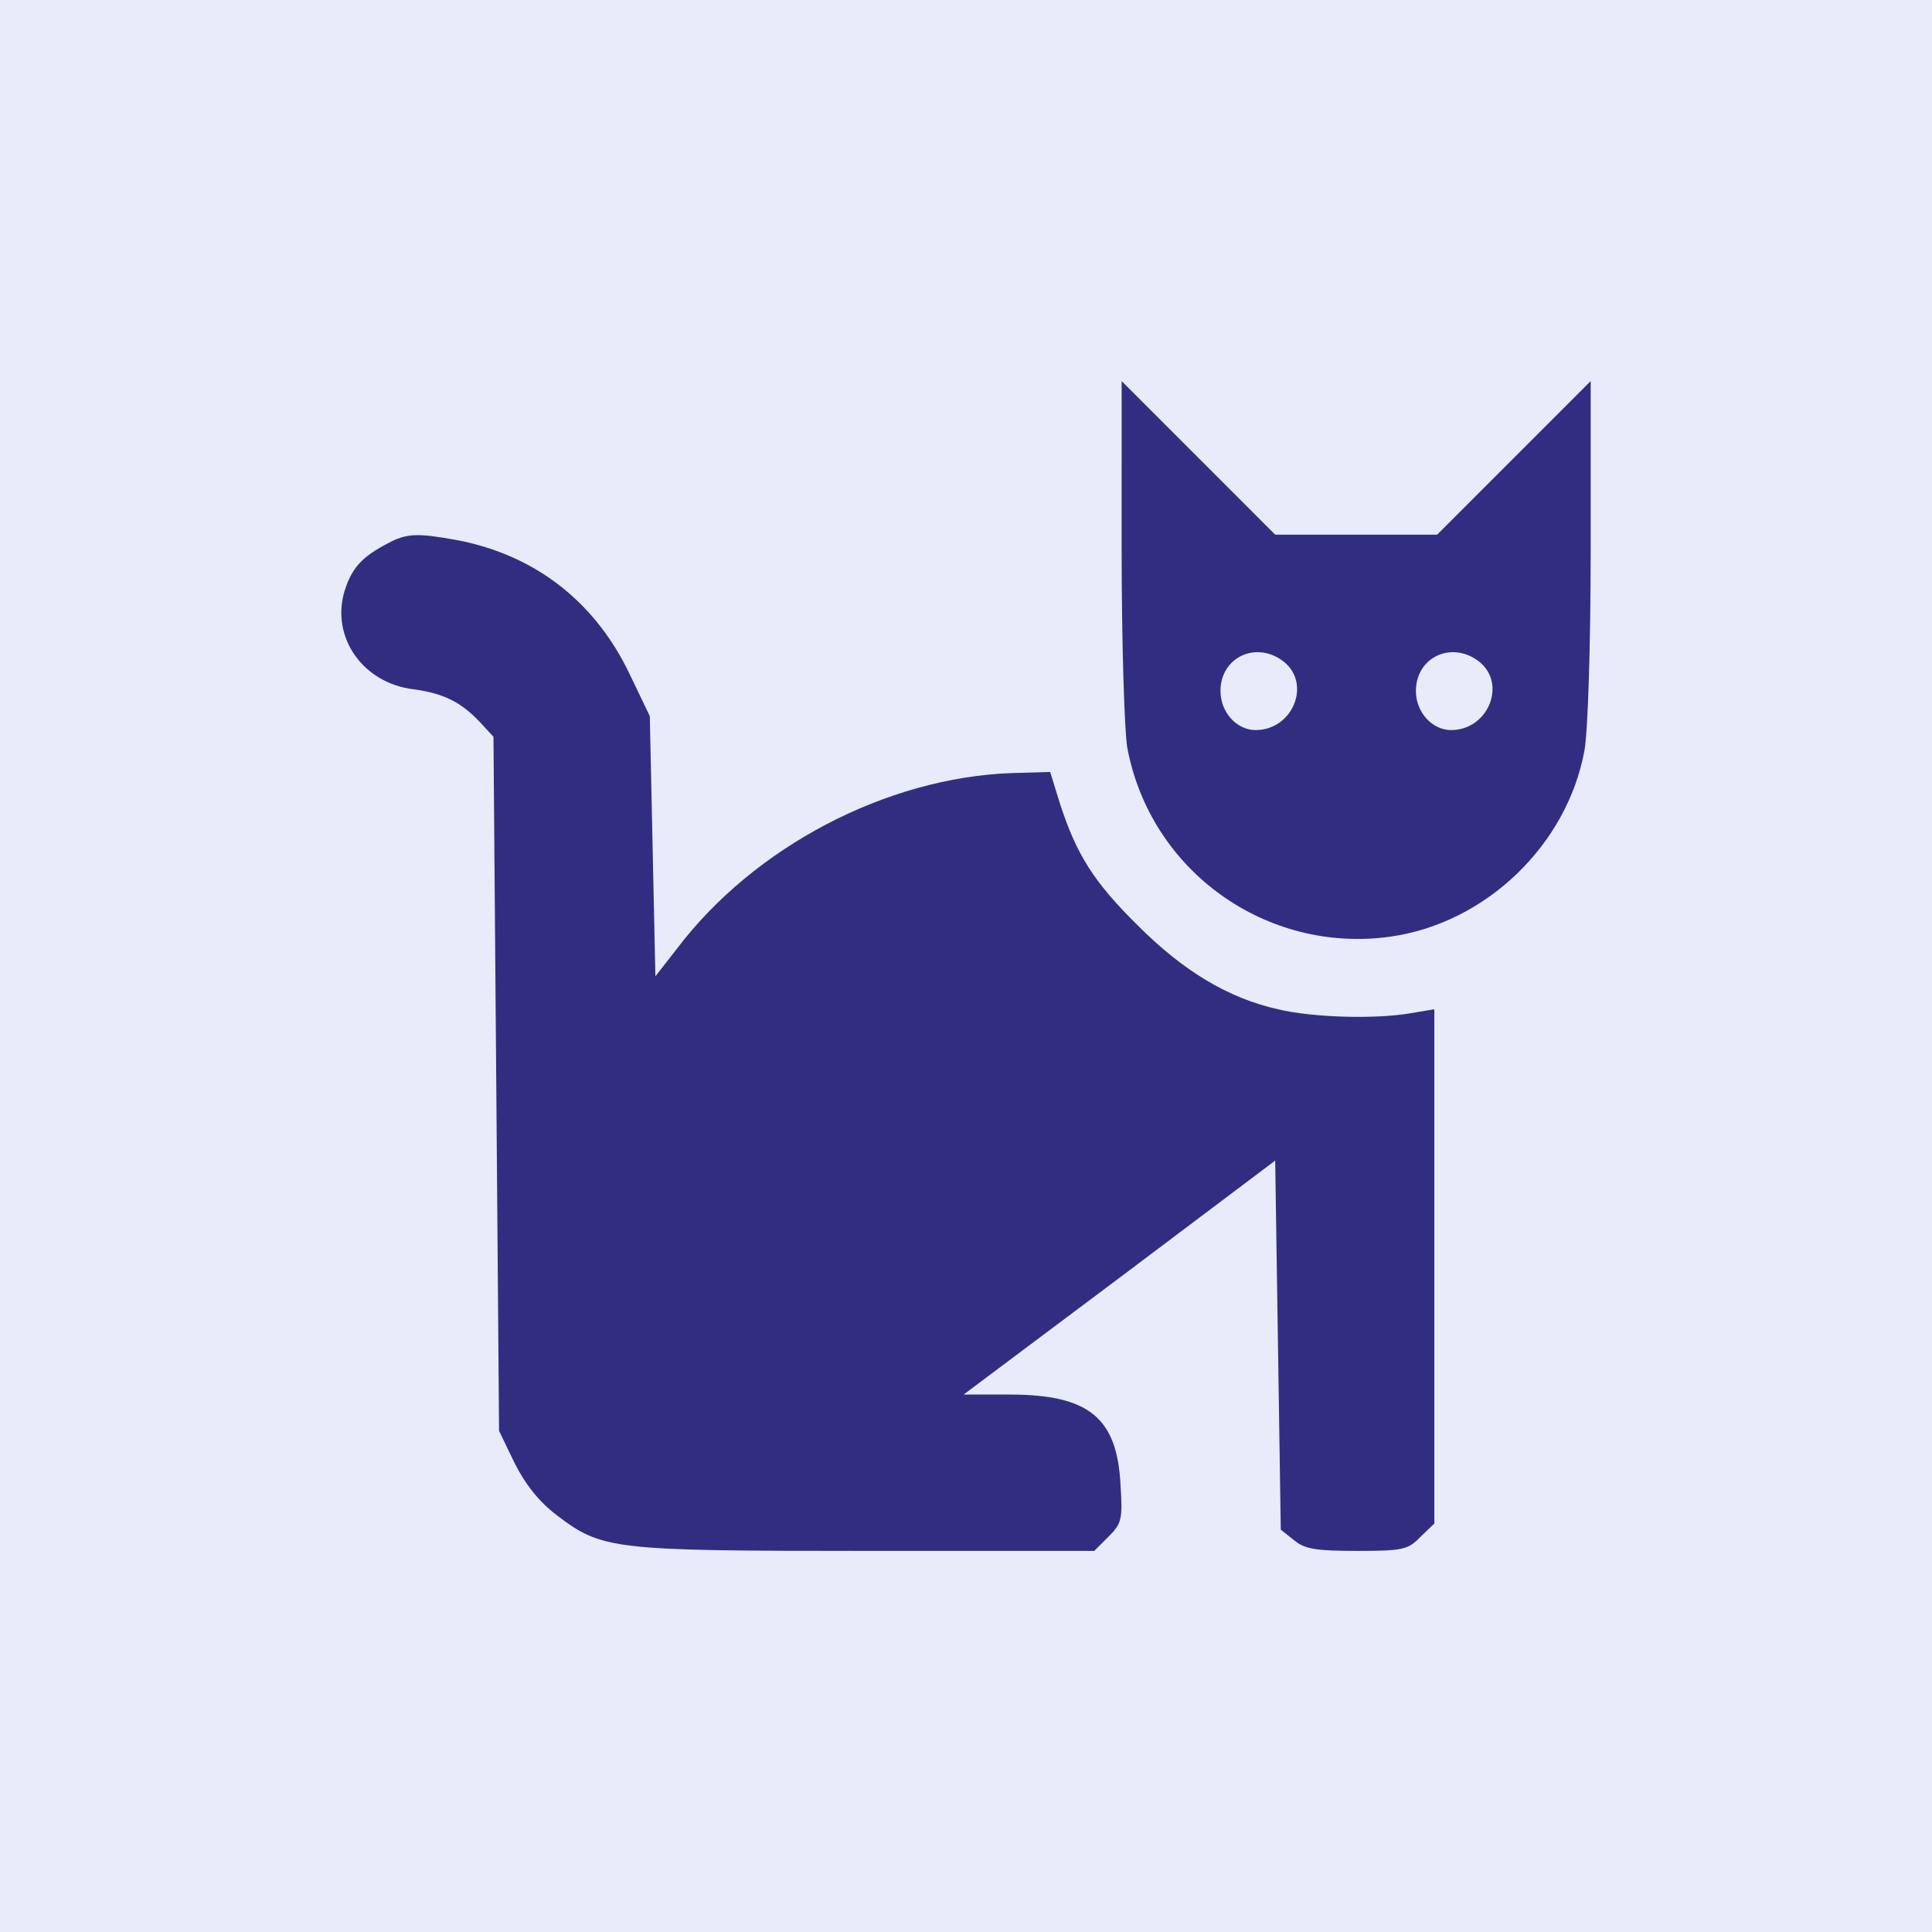
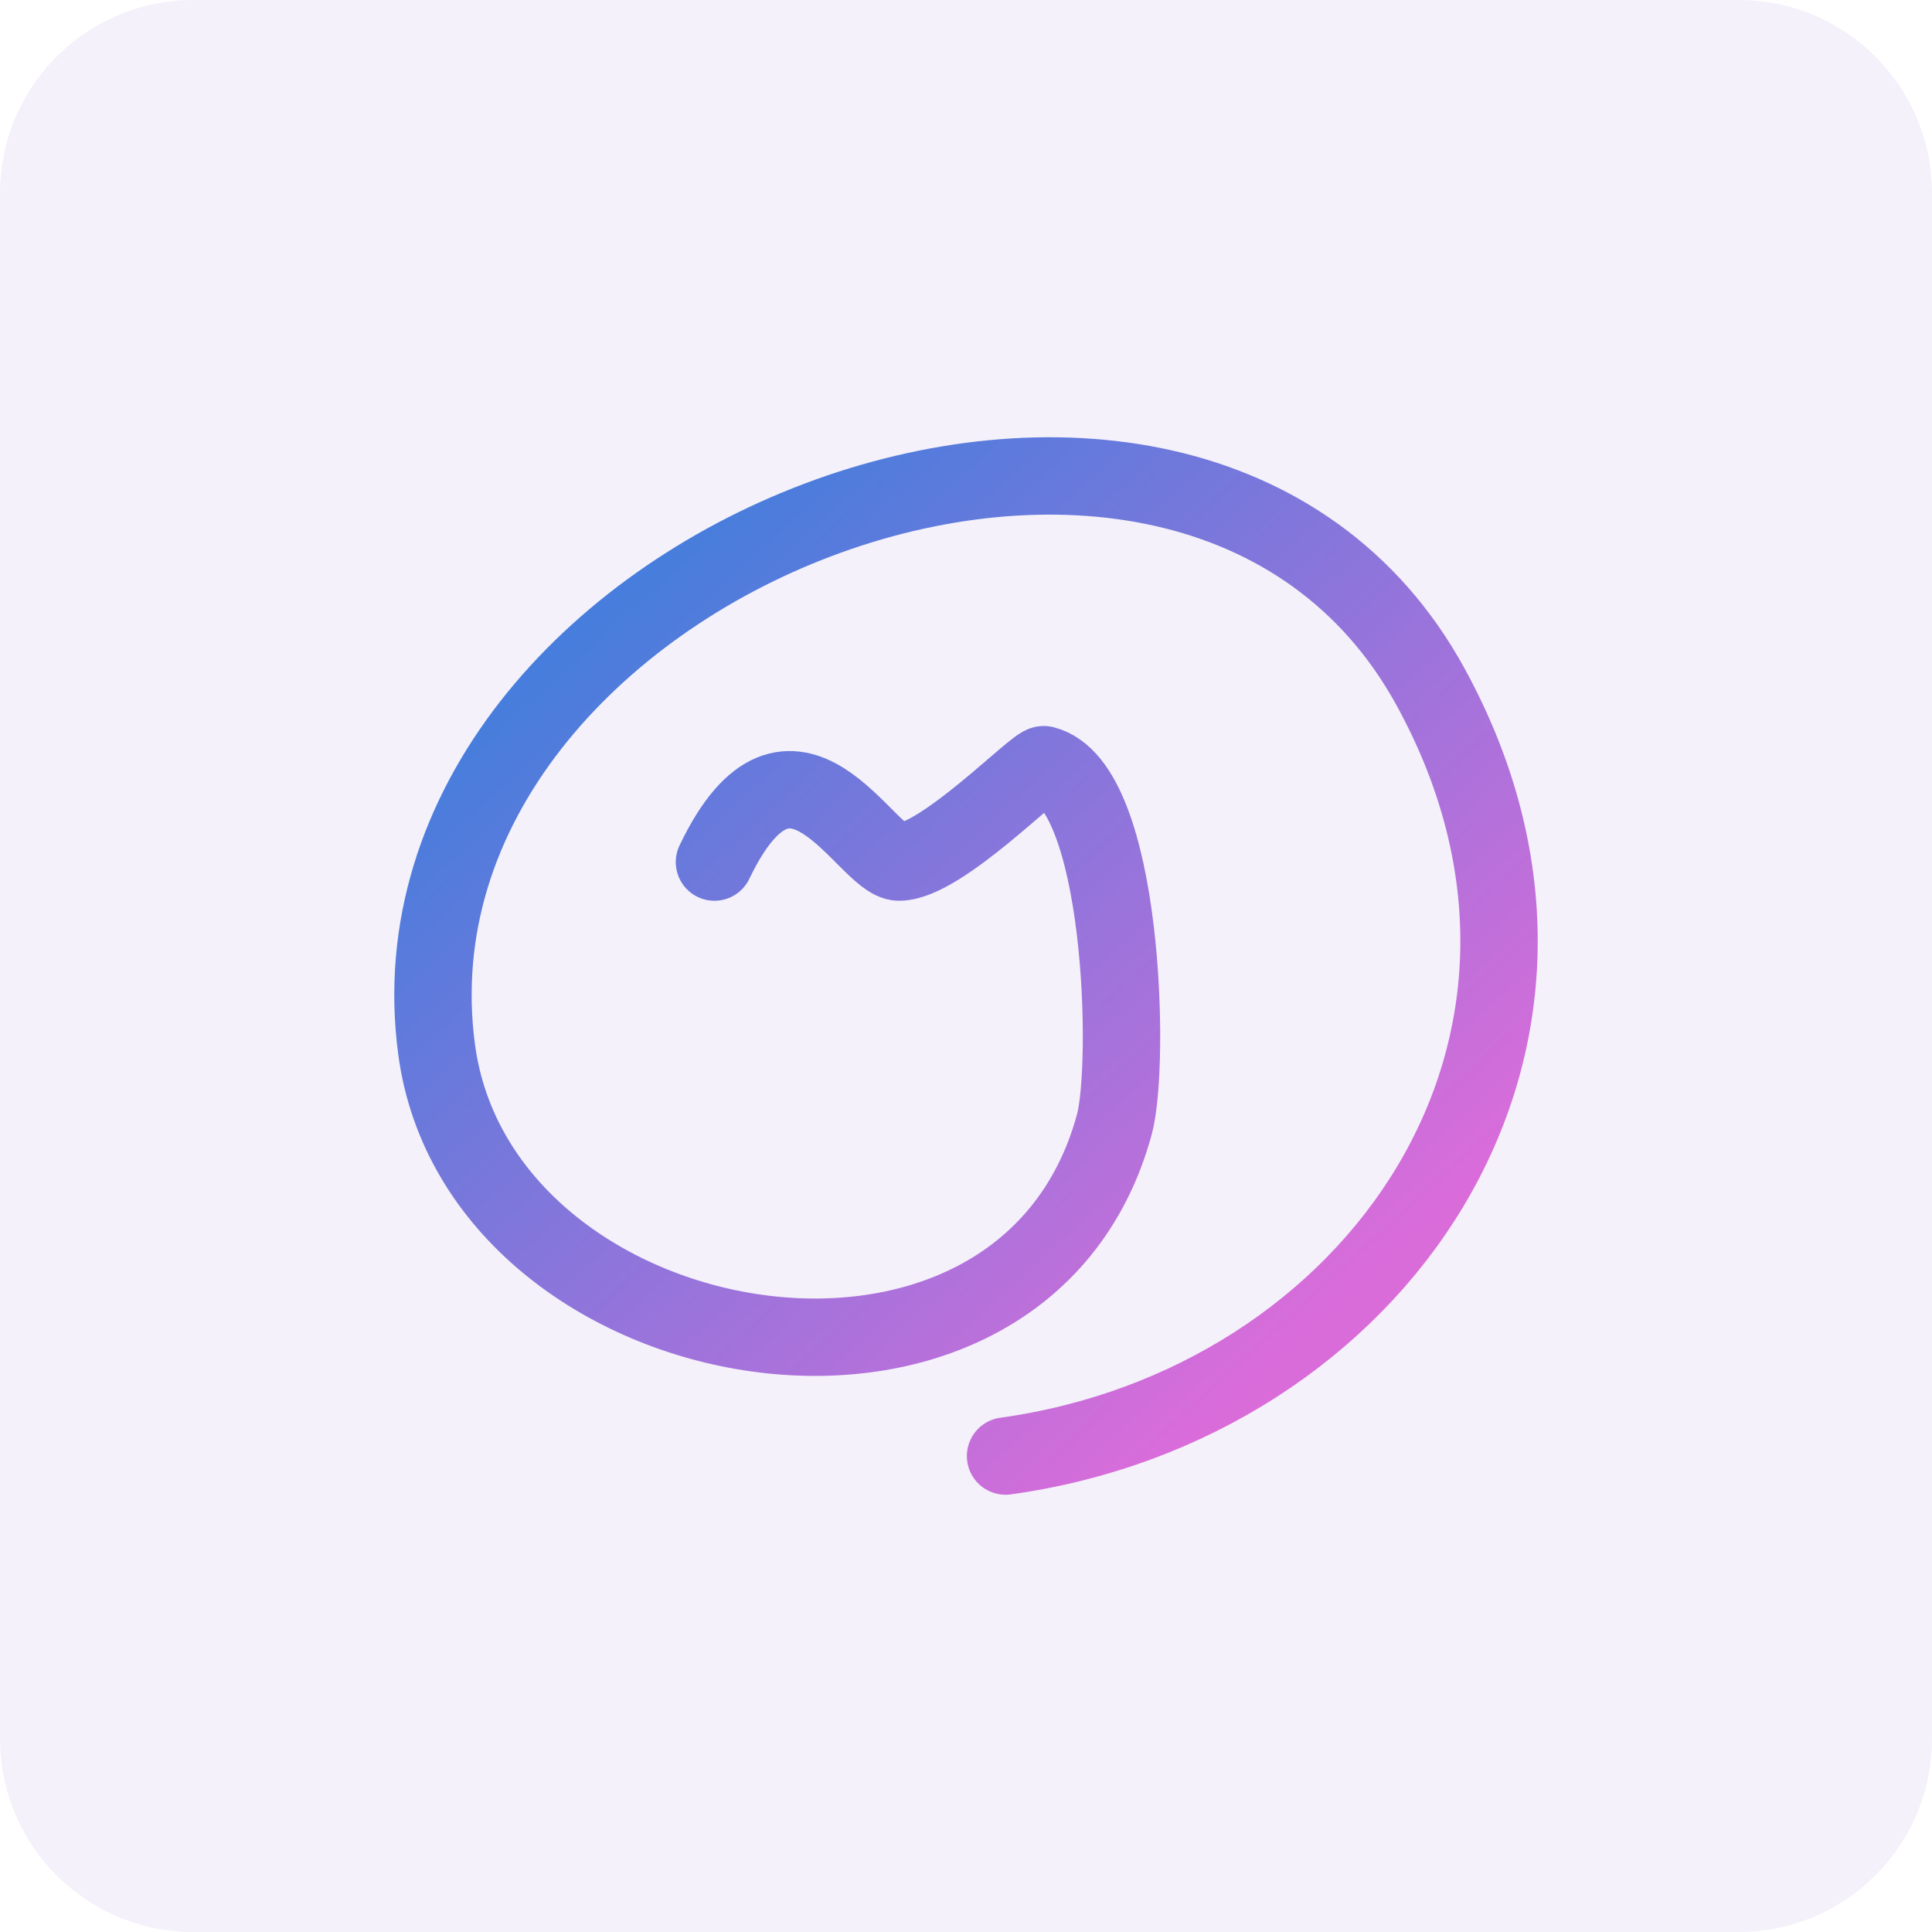
- <svg xmlns="http://www.w3.org/2000/svg" width="346" height="346" viewBox="0 0 256 256">
-   <path fill="#e8ebfa" d="M0 256V0h256v256z" font-family="none" font-size="none" font-weight="none" style="mix-blend-mode:normal" text-anchor="none" />
-   <g fill="#312e81" stroke-miterlimit="10" font-family="none" font-size="none" font-weight="none" style="mix-blend-mode:normal" text-anchor="none">
-     <path d="M148.623 72.767c0 12.282.37 24.12.74 26.266 3.034 16.351 18.423 27.376 34.849 25.082 12.651-1.776 23.454-12.134 25.747-24.712.444-2.59.814-13.836.814-26.636v-22.27l-10.21 10.21-10.136 10.137H168.97l-10.136-10.137-10.21-10.21zm21.53 14.946c3.626 2.96 1.11 9.026-3.773 9.026-2.515 0-4.66-2.367-4.66-5.179 0-4.513 4.808-6.733 8.434-3.847m25.896 0c3.625 2.96 1.11 9.026-3.774 9.026-2.515 0-4.661-2.367-4.661-5.179 0-4.513 4.81-6.733 8.435-3.847" />
-     <path d="M51.33 72.027c-3.404 1.776-4.736 3.256-5.698 6.363-1.776 6.067 2.442 12.134 9.175 12.948 3.92.518 6.288 1.702 8.73 4.291l1.85 1.998.37 45.947.37 46.02 2.071 4.292c1.406 2.811 3.256 5.105 5.475 6.806 6.067 4.662 7.4 4.81 41.064 4.81h30.26l1.925-1.924c1.701-1.702 1.85-2.294 1.553-6.807-.444-8.952-4.217-11.986-14.723-11.986h-6.067l20.642-15.463 20.643-15.538.37 24.49.37 24.416 1.776 1.406c1.405 1.184 2.96 1.406 8.36 1.406 5.993 0 6.733-.148 8.36-1.85l1.85-1.776v-68.143l-3.107.518c-4.661.814-12.948.592-17.61-.518-6.584-1.48-12.503-5.03-18.57-11.098-5.845-5.77-8.139-9.396-10.358-16.277l-1.258-4.07-5.105.148c-16.574.592-34.109 9.767-44.32 23.233l-2.885 3.699-.37-17.24-.37-17.238-2.663-5.55c-4.587-9.618-12.504-15.759-22.788-17.757-5.328-.961-6.733-.961-9.323.444" />
+ <svg xmlns="http://www.w3.org/2000/svg" width="800" height="800" viewBox="0 0 256 256">
+   <defs>
+     <linearGradient id="a" x1="50%" x2="50%" y1="0%" y2="100%" gradientTransform="rotate(135 .5 .5)">
+       <stop offset="0%" stop-color="hsl(300, 60%, 64%)" />
+       <stop offset="100%" stop-color="hsl(218, 68%, 57%)" />
+     </linearGradient>
+   </defs>
+   <g stroke-miterlimit="10" font-family="none" font-size="none" font-weight="none" text-anchor="none">
+     <path fill="#f4f1fa" d="M12.944 271.82c-15.886 0-28.764-12.878-28.764-28.764V12.944c0-15.886 12.878-28.764 28.764-28.764h230.112c15.886 0 28.764 12.878 28.764 28.764v230.112c0 15.886-12.878 28.764-28.764 28.764z" style="mix-blend-mode:normal" transform="matrix(.89 0 0 .89 14.08 14.08)" />
+     <path fill="none" stroke="url(#a)" stroke-linecap="round" stroke-linejoin="round" stroke-width="18" d="M209.202 314c85.867-11.882 144.591-95.582 98.843-178.976-56.532-103.04-246.218-28.586-231.201 84.347 9.852 74.073 136.253 96.197 157.668 17.486 3.785-13.921 2.202-79.036-16.371-83.689-1.735-.438-23.939 22.657-33.724 22.657-7.686 0-24.801-37.866-42.933 0" style="mix-blend-mode:normal" transform="translate(14.08 14.08)scale(.5696)" />
  </g>
</svg>
